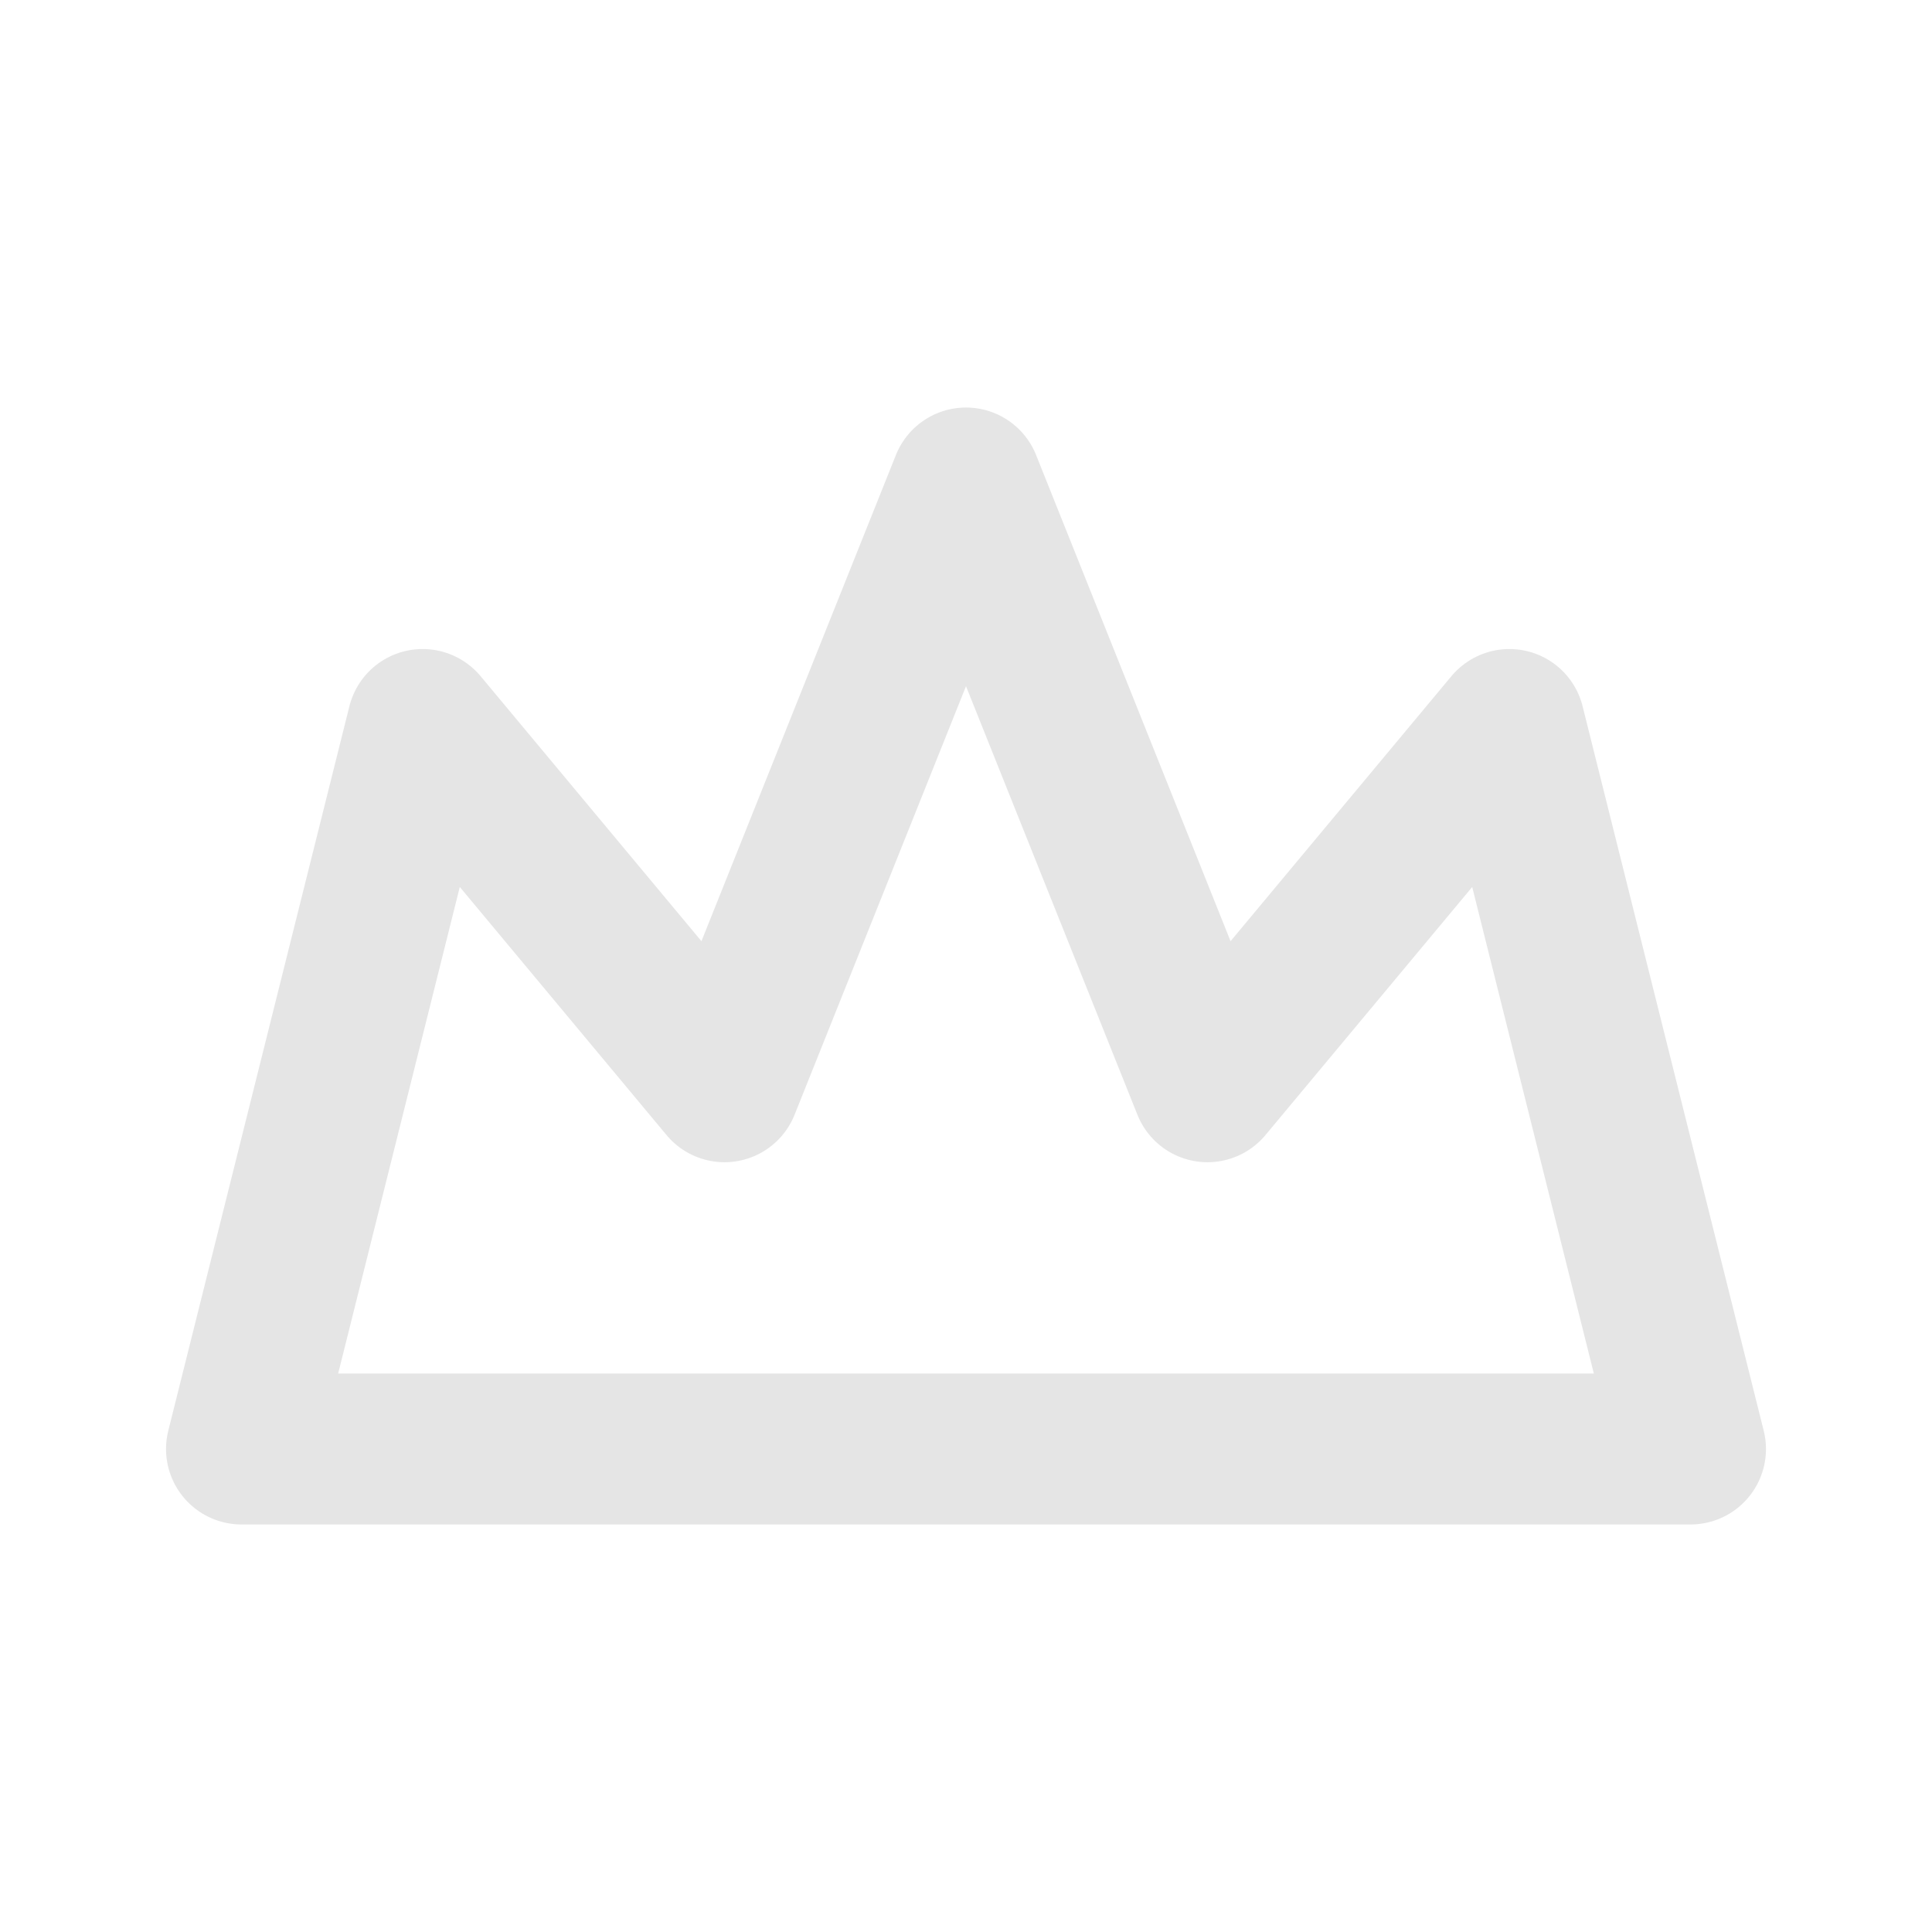
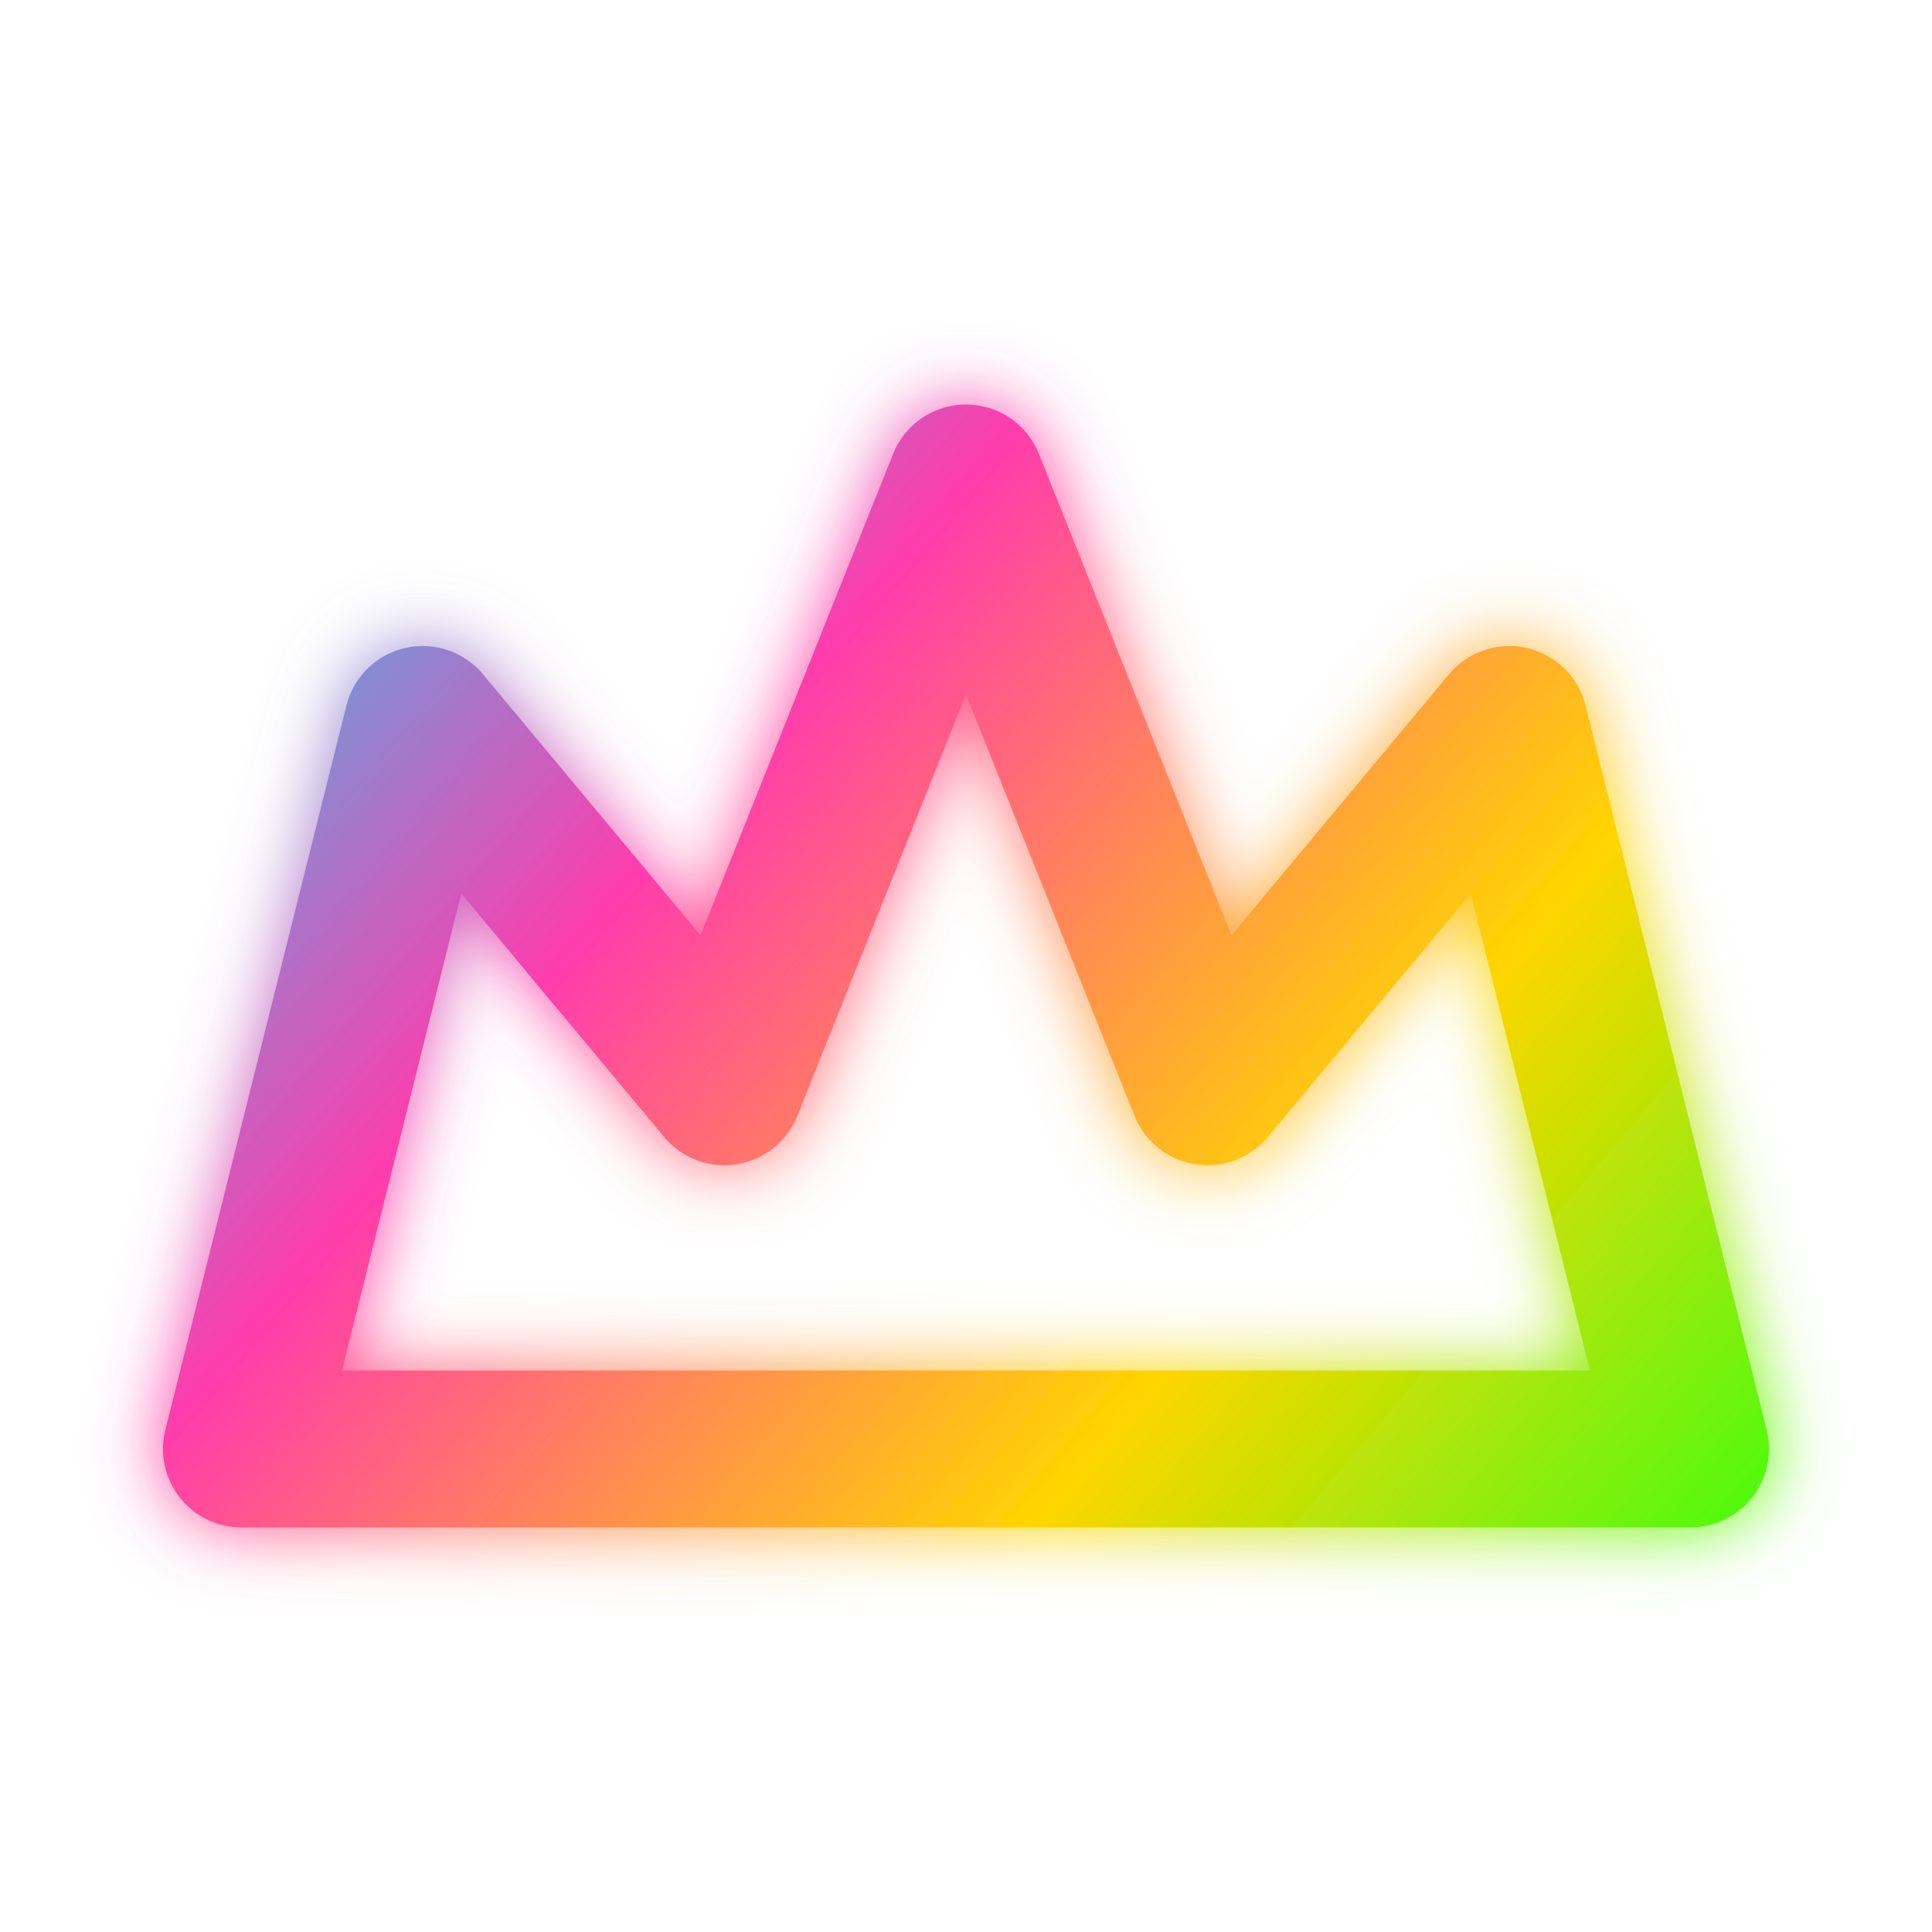
<svg xmlns="http://www.w3.org/2000/svg" viewBox="0 0 64 64" fill="none">
-   <path d="M8,48 L14,24 L24,36 L32,16 L40,36 L50,24 L56,48 Z" stroke="#e5e5e5" stroke-width="5" stroke-linecap="round" stroke-linejoin="round" fill="none" />
+   <defs>
+     <linearGradient id="crown-graffiti" x1="6" y1="10" x2="58" y2="54" gradientUnits="userSpaceOnUse">
+       <stop offset="0" stop-color="#00E5FF" />
+       <stop offset="0.35" stop-color="#FF3CAC" />
+       <stop offset="0.7" stop-color="#FFD500" />
+       <stop offset="1" stop-color="#39FF14" />
+     </linearGradient>
+     <filter id="soft-glow" x="-40%" y="-40%" width="180%" height="180%">
+       <feGaussianBlur stdDeviation="1.2" result="blur" />
+       <feMerge>
+         <feMergeNode in="blur" />
+         <feMergeNode in="SourceGraphic" />
+       </feMerge>
+     </filter>
+   </defs>
+   <path d="M8,48 L14,24 L24,36 L32,16 L40,36 L50,24 L56,48 Z" stroke="url(#crown-graffiti)" stroke-width="5.2" stroke-linecap="round" stroke-linejoin="round" fill="none" filter="url(#soft-glow)" />
</svg>
